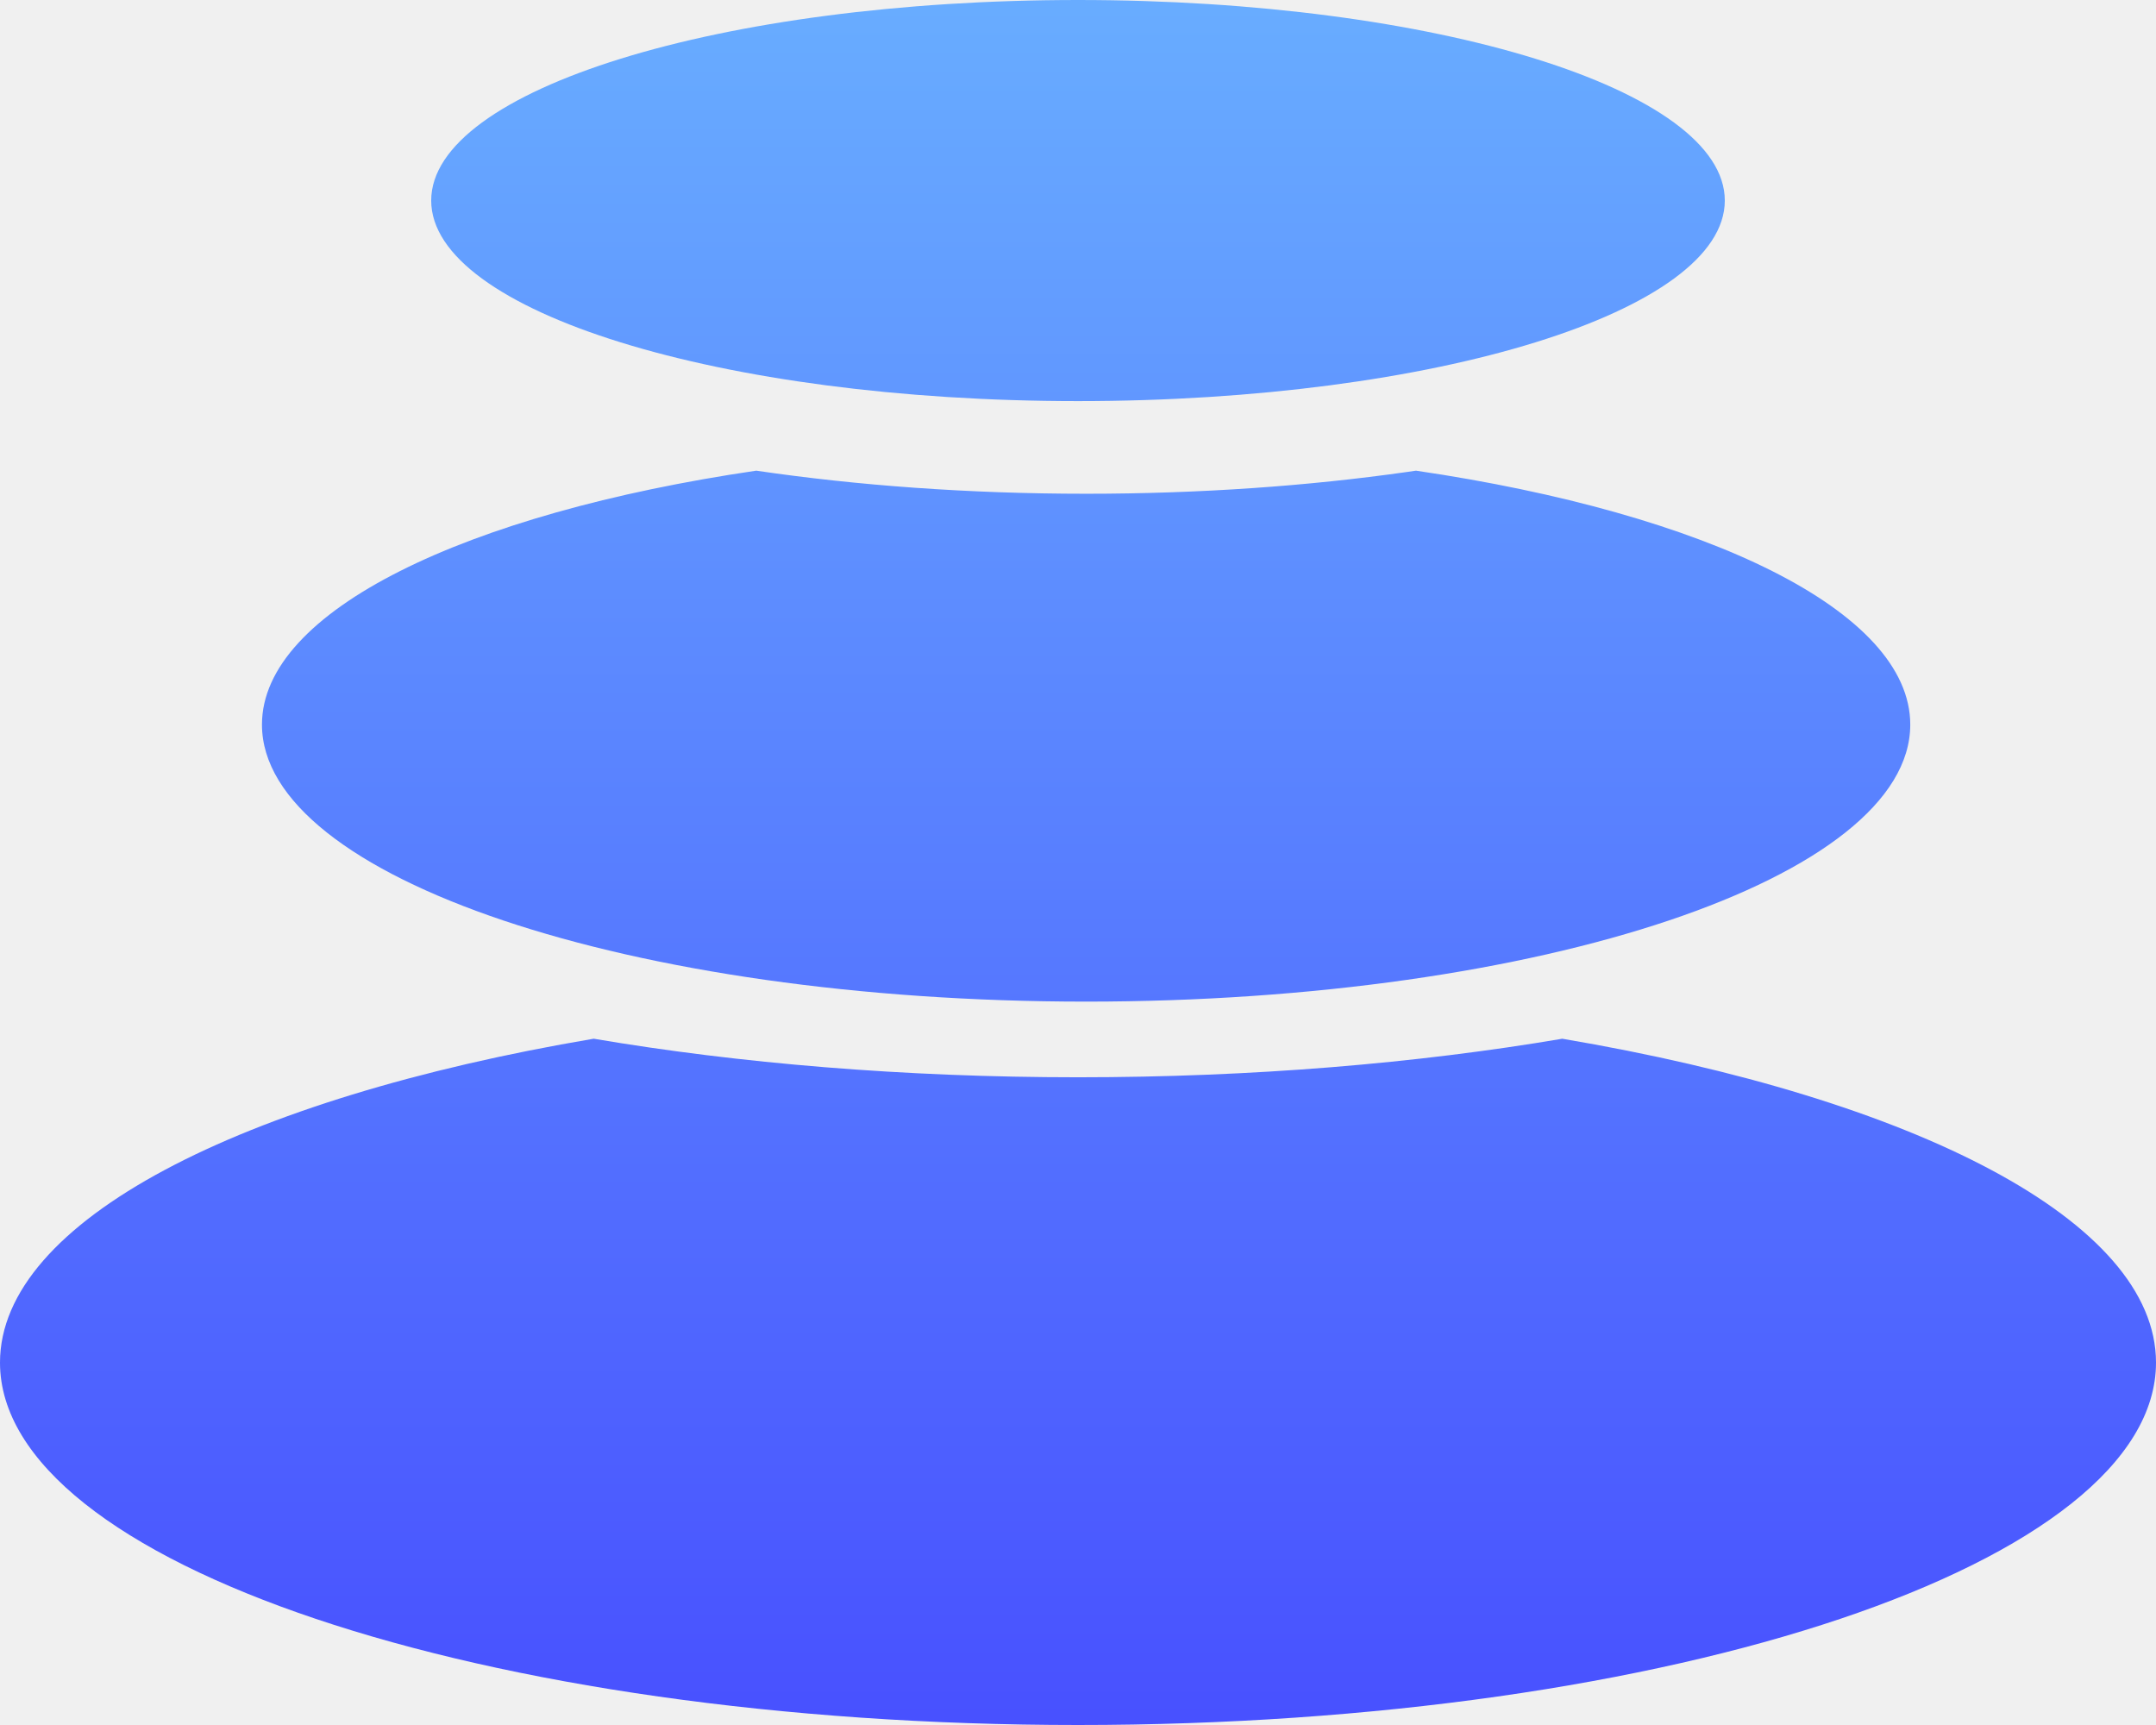
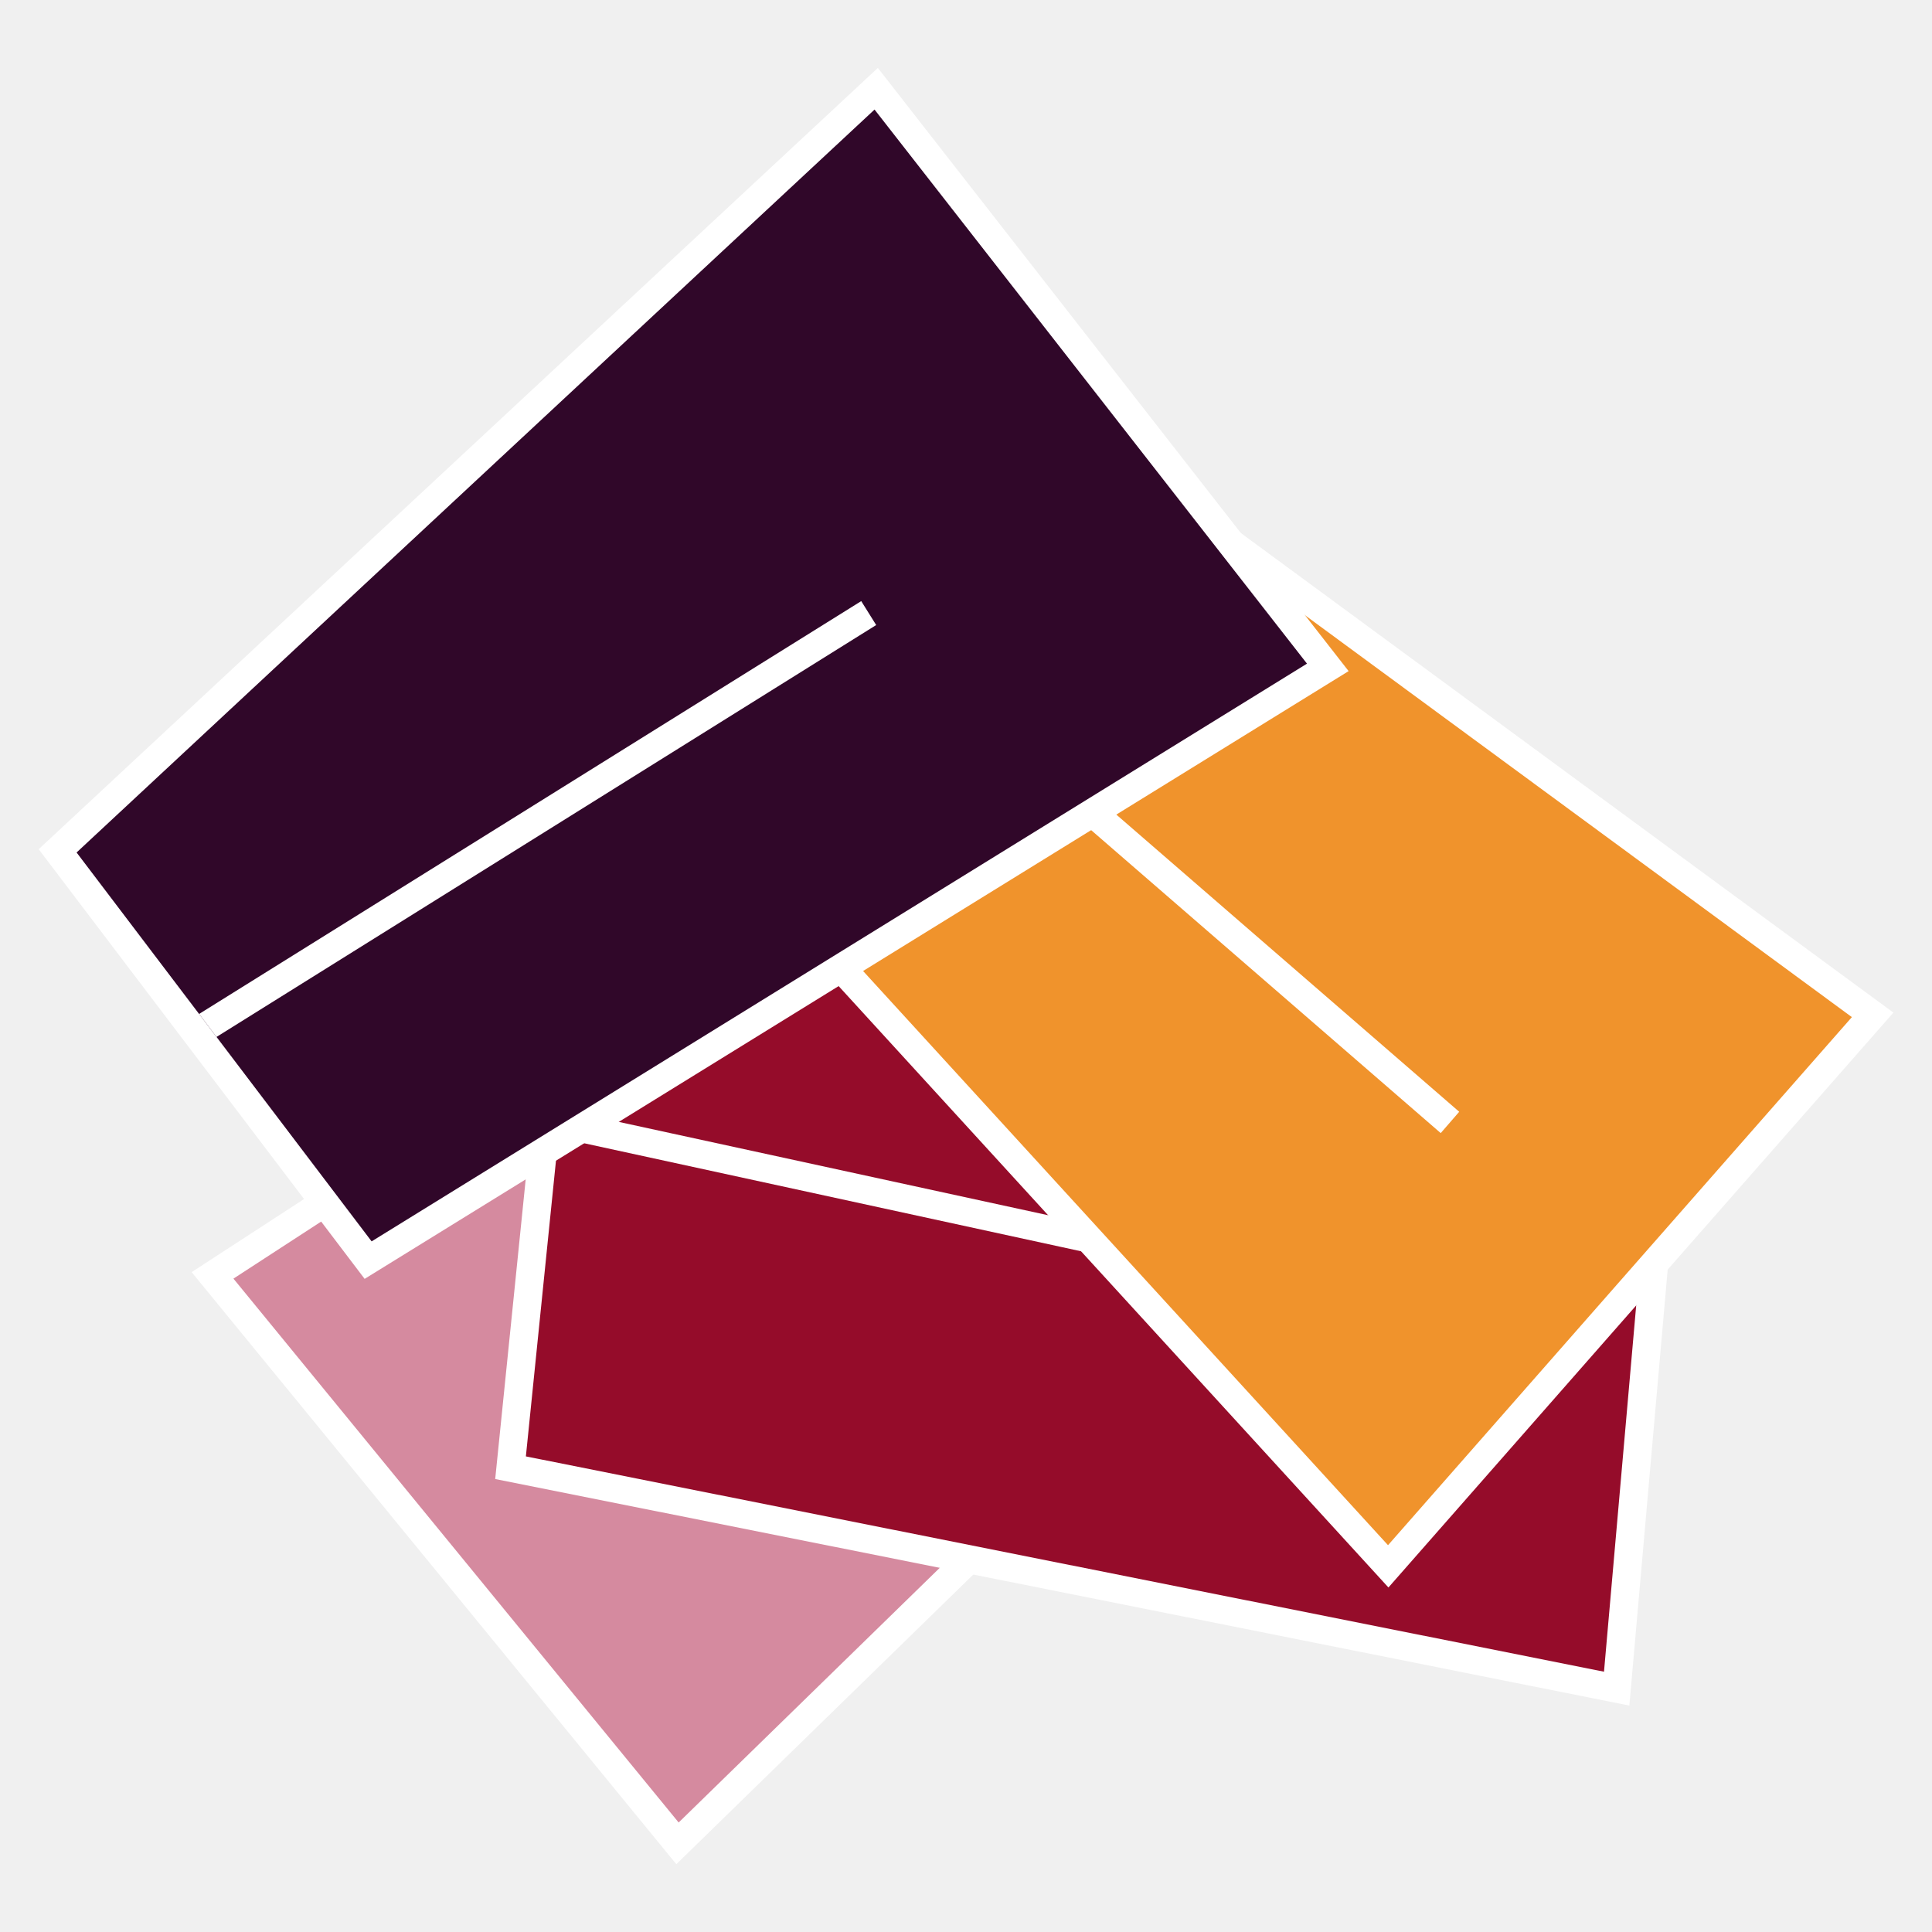
- <svg xmlns="http://www.w3.org/2000/svg" width="930px" height="744px" viewBox="0 0 930 744" version="1.1">
-   <defs>
-     <linearGradient x1="50%" y1="0%" x2="50%" y2="100%" id="linearGradient-1">
-       <stop stop-color="#68ACFF" offset="0%" />
-       <stop stop-color="#4851FF" offset="100%" />
-     </linearGradient>
-   </defs>
-   <g id="Pebble-Transparent-Hi-res-White-Copy" stroke="none" stroke-width="1" fill="none" fill-rule="evenodd">
-     <path d="M256.089,448.002 C318.901,458.645 389.87,464.634 465,464.634 C540.13,464.634 611.099,458.645 673.911,448.009 C825.805,473.722 930,526.615 930,587.688 C930,674.017 721.812,744 465,744 C208.188,744 0,674.017 0,587.688 C0,526.615 104.195,473.722 256.089,448.002 Z M610.789,202.999 C736.297,221.443 824,263.54 824,312.522 C824,378.508 664.837,432 468.5,432 C272.163,432 113,378.508 113,312.522 C113,263.54 200.703,221.443 326.211,202.999 C369.781,209.405 417.906,212.958 468.5,212.958 C517.584,212.958 564.345,209.614 606.877,203.568 L610.789,202.999 Z M465,6.25277607e-13 C619.087,6.25277607e-13 744,38.727 744,86.5 C744,134.273 619.087,173 465,173 C310.913,173 186,134.273 186,86.5 C186,38.727 310.913,6.25277607e-13 465,6.25277607e-13 Z" id="Combined-Shape" fill="url(#linearGradient-1)" />
-   </g>
+ <svg xmlns="http://www.w3.org/2000/svg" width="744" height="744" viewBox="0 0 744 744" fill="none">
+   <path d="M446.01 254.347L569.208 409.135L260.895 709.865L81.848 491.14L446.01 254.347Z" fill="#D58A9F" />
+   <path fill-rule="evenodd" clip-rule="evenodd" d="M260.445 717.895L73.8 489.889L447.187 247.099L576.52 409.595L260.445 717.895ZM561.896 408.675L444.833 261.595L89.894 492.39L261.345 701.834L561.896 408.675Z" fill="white" />
+   <path d="M196.601 565.211L216.629 368.396L647.32 368.701L622.569 650.279L196.601 565.211Z" fill="#950C2A" />
+   <path fill-rule="evenodd" clip-rule="evenodd" d="M653.257 363.27L627.456 656.796L190.698 569.573L211.723 362.958L653.257 363.27ZM221.542 373.834L202.512 560.848L617.69 643.762L641.391 374.132L221.542 373.834Z" fill="white" />
+   <path fill-rule="evenodd" clip-rule="evenodd" d="M456.979 490.7L206.976 436.352L209.285 425.73L459.288 480.079L456.979 490.7Z" fill="white" />
+   <path d="M241.503 282.593L374.089 135.767L721.139 390.818L534.597 603.187L241.503 282.593Z" fill="#F0932C" />
+   <path fill-rule="evenodd" clip-rule="evenodd" d="M729.135 389.95L534.677 611.33L234.159 282.615L373.347 128.477L729.135 389.95ZM374.829 143.055L248.845 282.57L534.515 595.044L713.142 391.686L374.829 143.055Z" fill="white" />
+   <path fill-rule="evenodd" clip-rule="evenodd" d="M554.81 436.352L391.765 295.046L398.884 286.832L561.929 428.138L554.81 436.352Z" fill="white" />
+   <path d="M141.759 485.265L22.192 327.655L337.413 34.174L511.327 257.002L141.759 485.265Z" fill="#300729" />
+   <path fill-rule="evenodd" clip-rule="evenodd" d="M338.051 26.156L519.345 258.44L140.415 492.484L14.895 327.026L338.051 26.156ZM29.493 328.285L143.106 478.047L503.313 255.566L336.778 42.192L29.493 328.285Z" fill="white" />
+   <path fill-rule="evenodd" clip-rule="evenodd" d="M337.415 240.698L83.381 399.319L76.668 390.47L331.654 231.48L337.415 240.698Z" fill="white" />
</svg>
